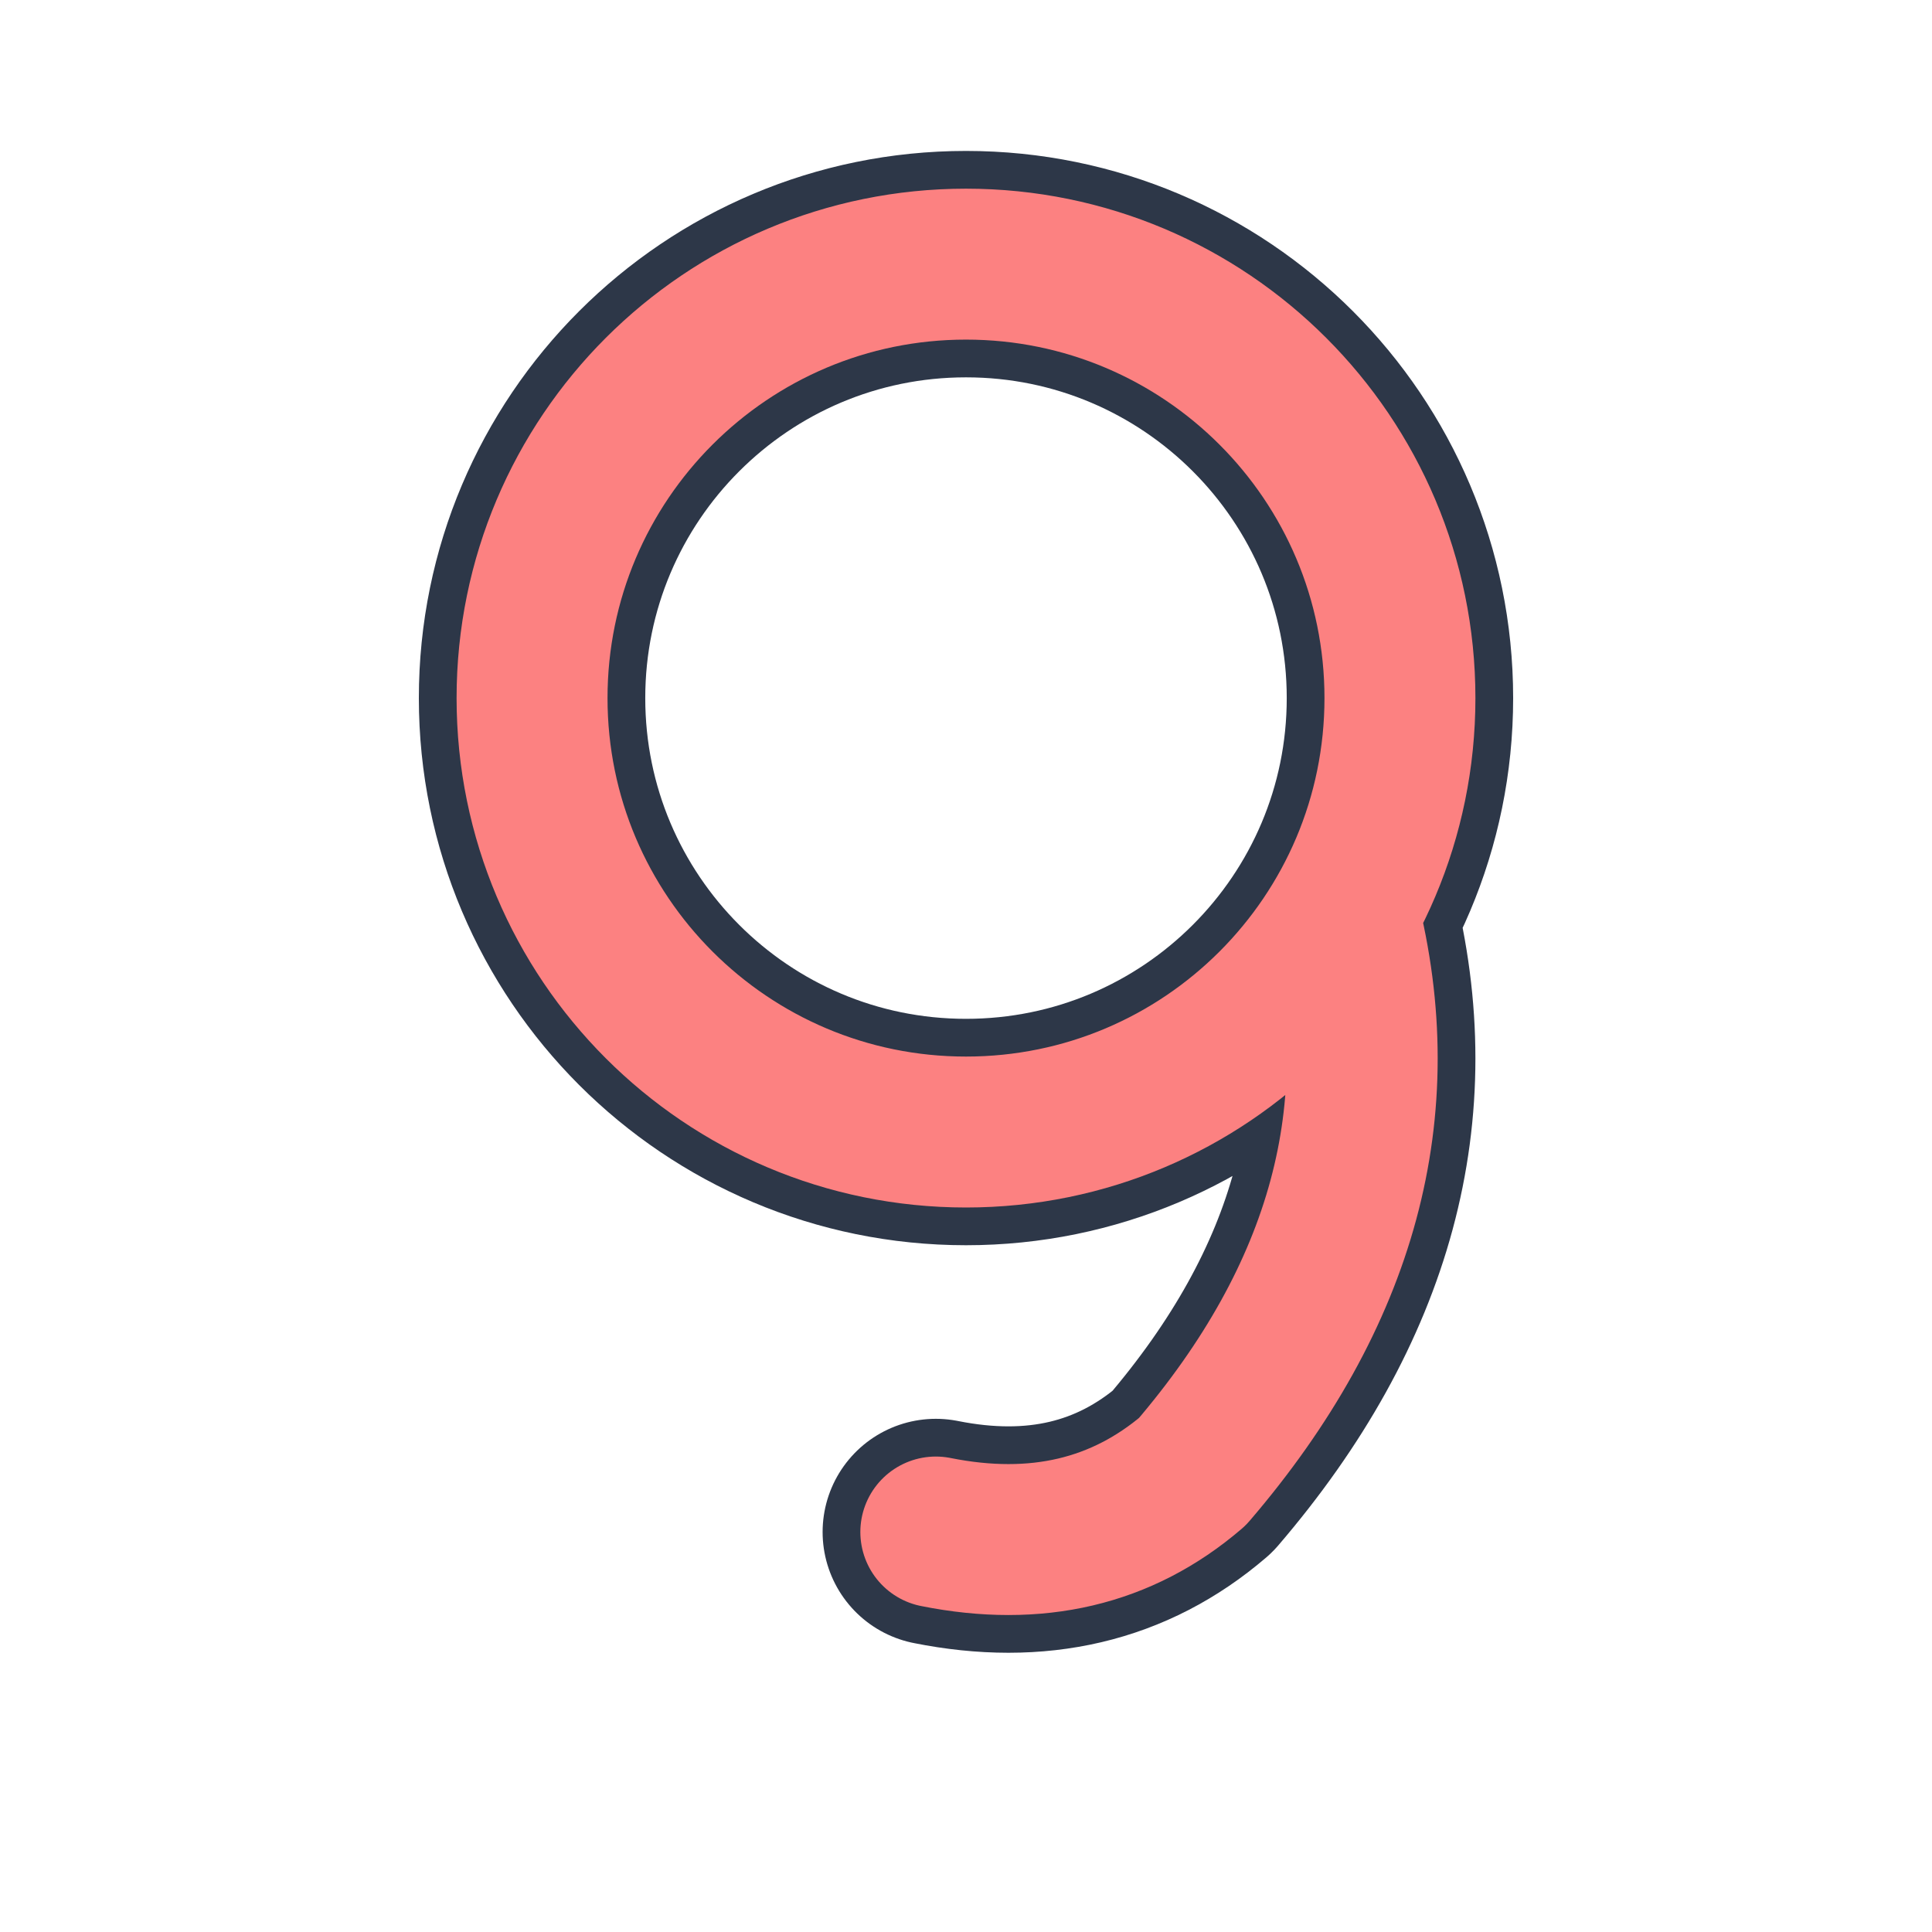
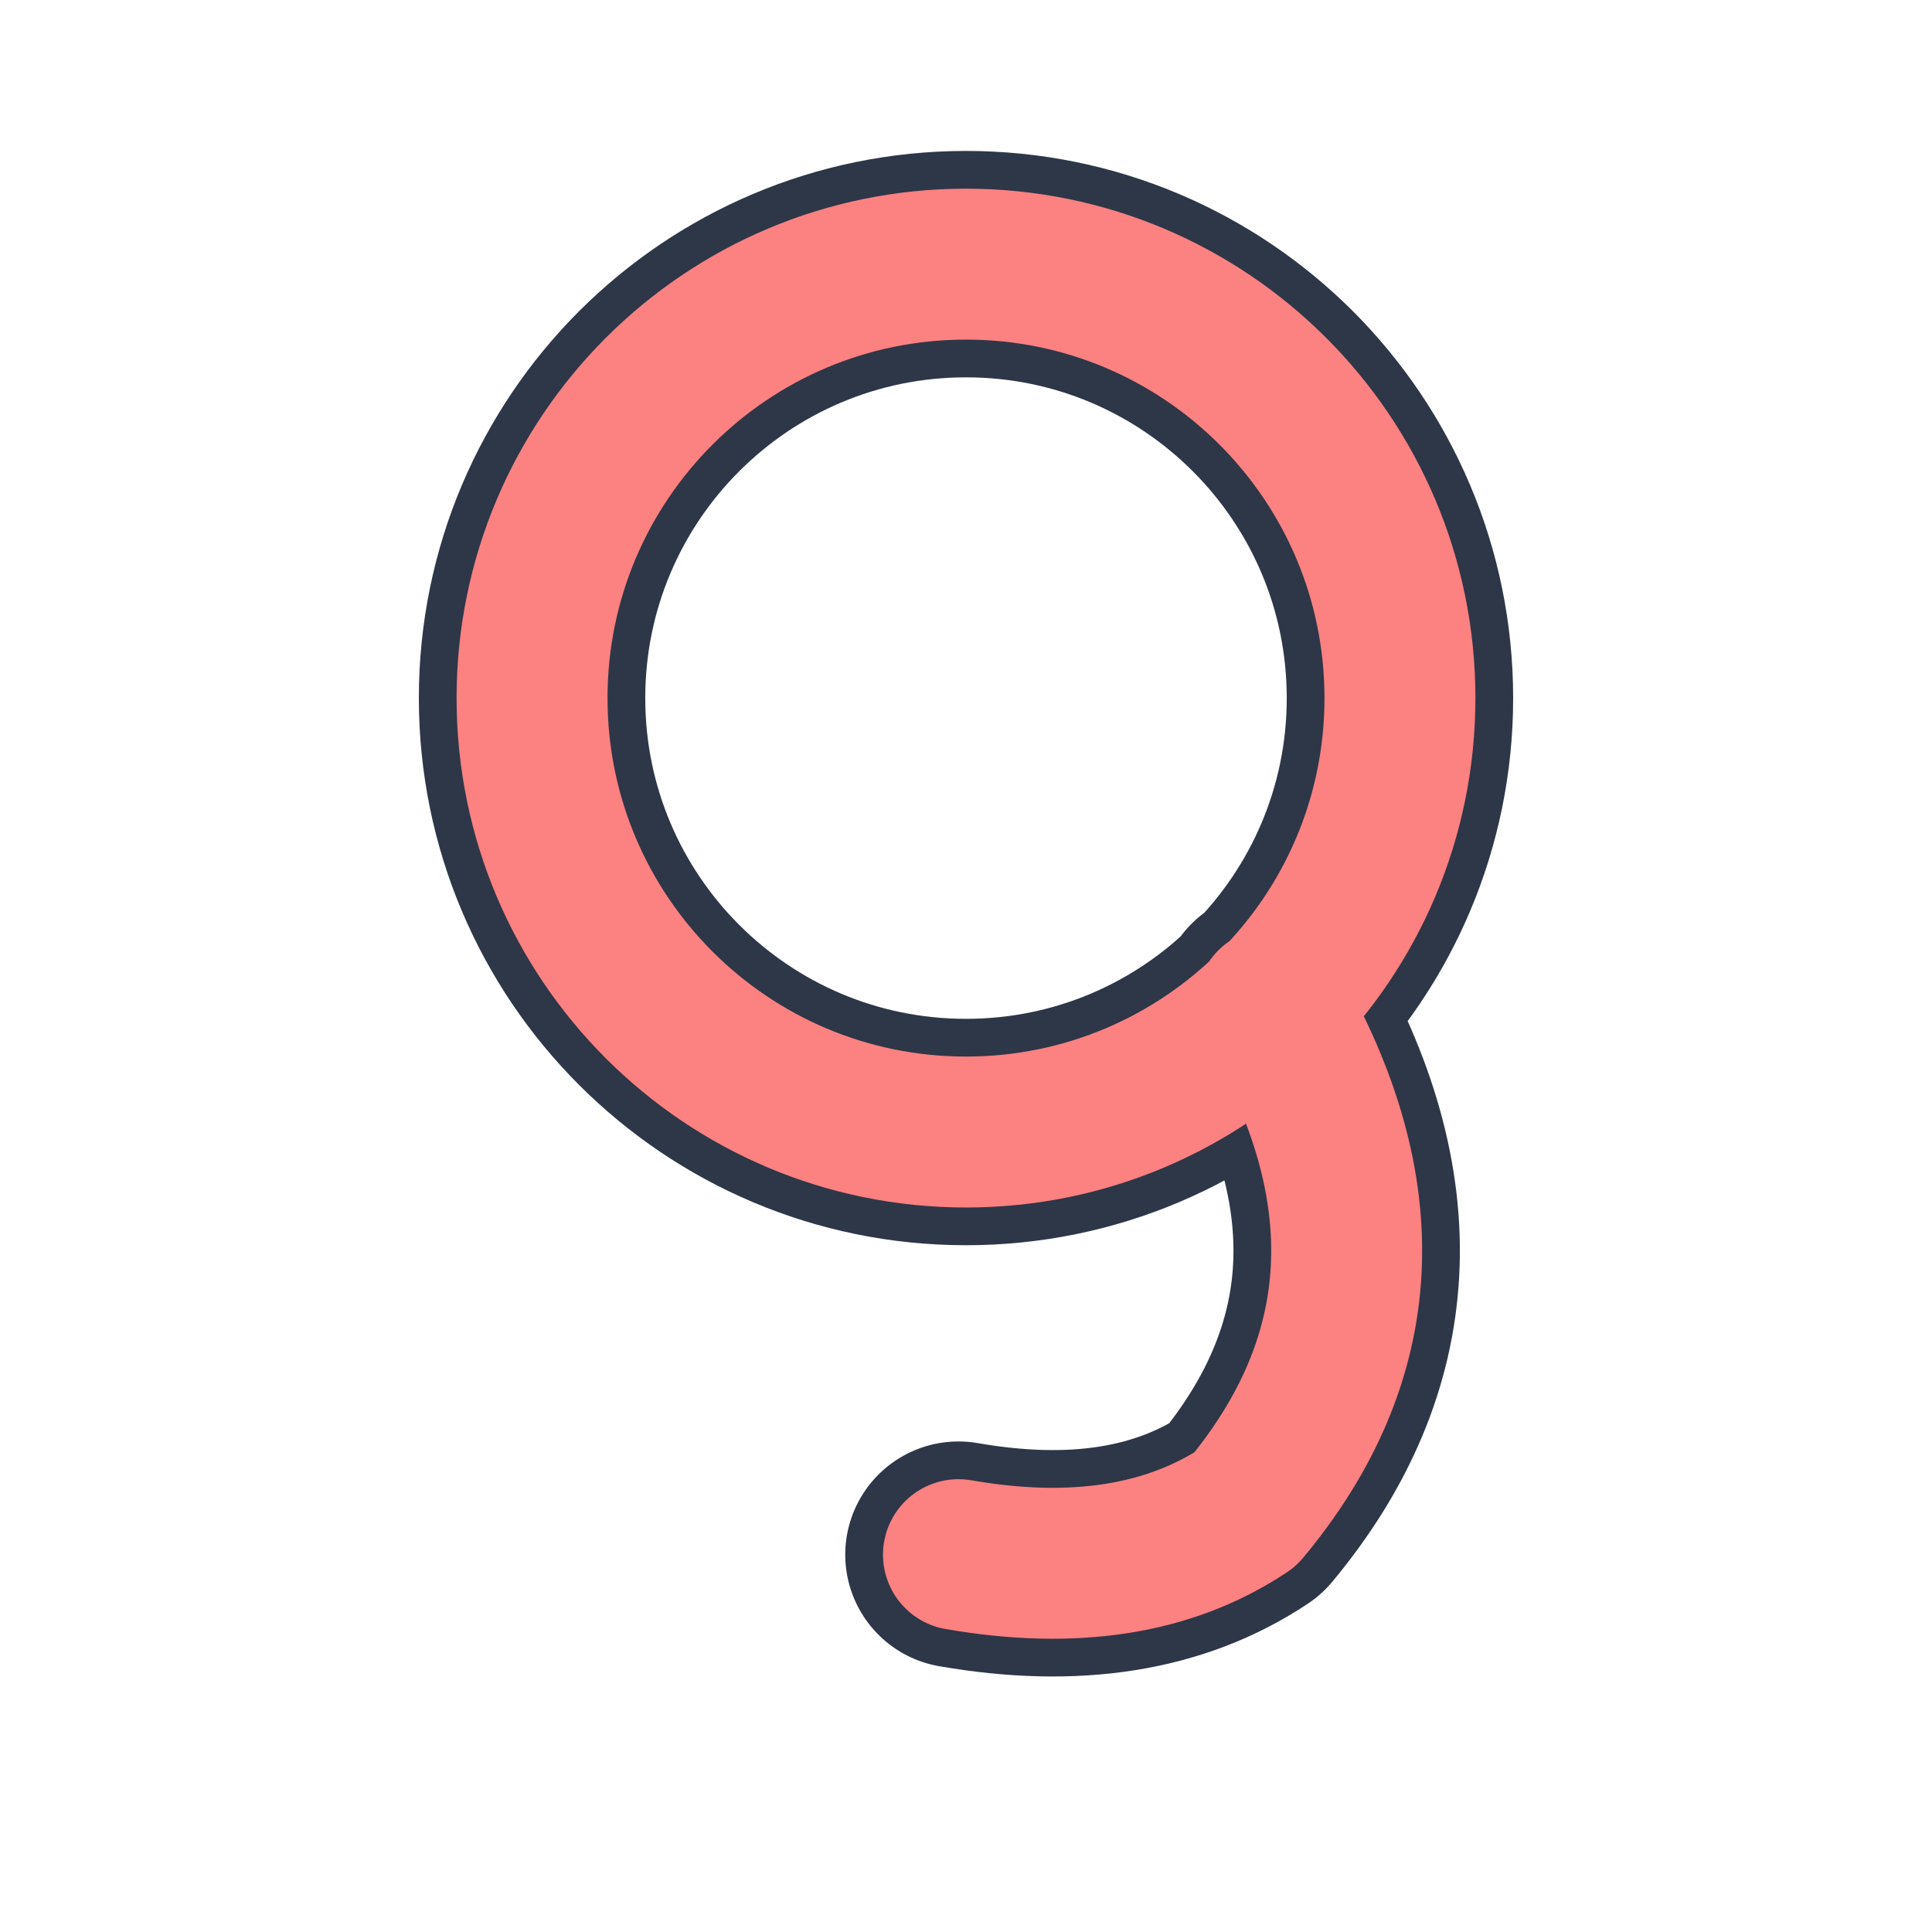
<svg xmlns="http://www.w3.org/2000/svg" viewBox="0 0 512 512">
  <g fill="none" stroke-linecap="round" stroke-linejoin="round">
-     <path d="M 256 70 A 115 115 0 1 0 256 300 A 115 115 0 1 0 256 70 M 356 242 Q 376 320 316 390 Q 288 414 248 406" stroke="#2D3748" stroke-width="60" />
-     <path d="M 256 70 A 115 115 0 1 0 256 300 A 115 115 0 1 0 256 70 M 356 242 Q 376 320 316 390 Q 288 414 248 406" stroke="#FC8181" stroke-width="40" />
+     <path d="M 256 70 A 115 115 0 1 0 256 300 A 115 115 0 1 0 256 70 M 337 266 Q 380 340 330 400 Q 300 420 254 412" stroke="#2D3748" stroke-width="60" />
+     <path d="M 256 70 A 115 115 0 1 0 256 300 A 115 115 0 1 0 256 70 M 337 266 Q 380 340 330 400 Q 300 420 254 412" stroke="#FC8181" stroke-width="40" />
  </g>
</svg>
